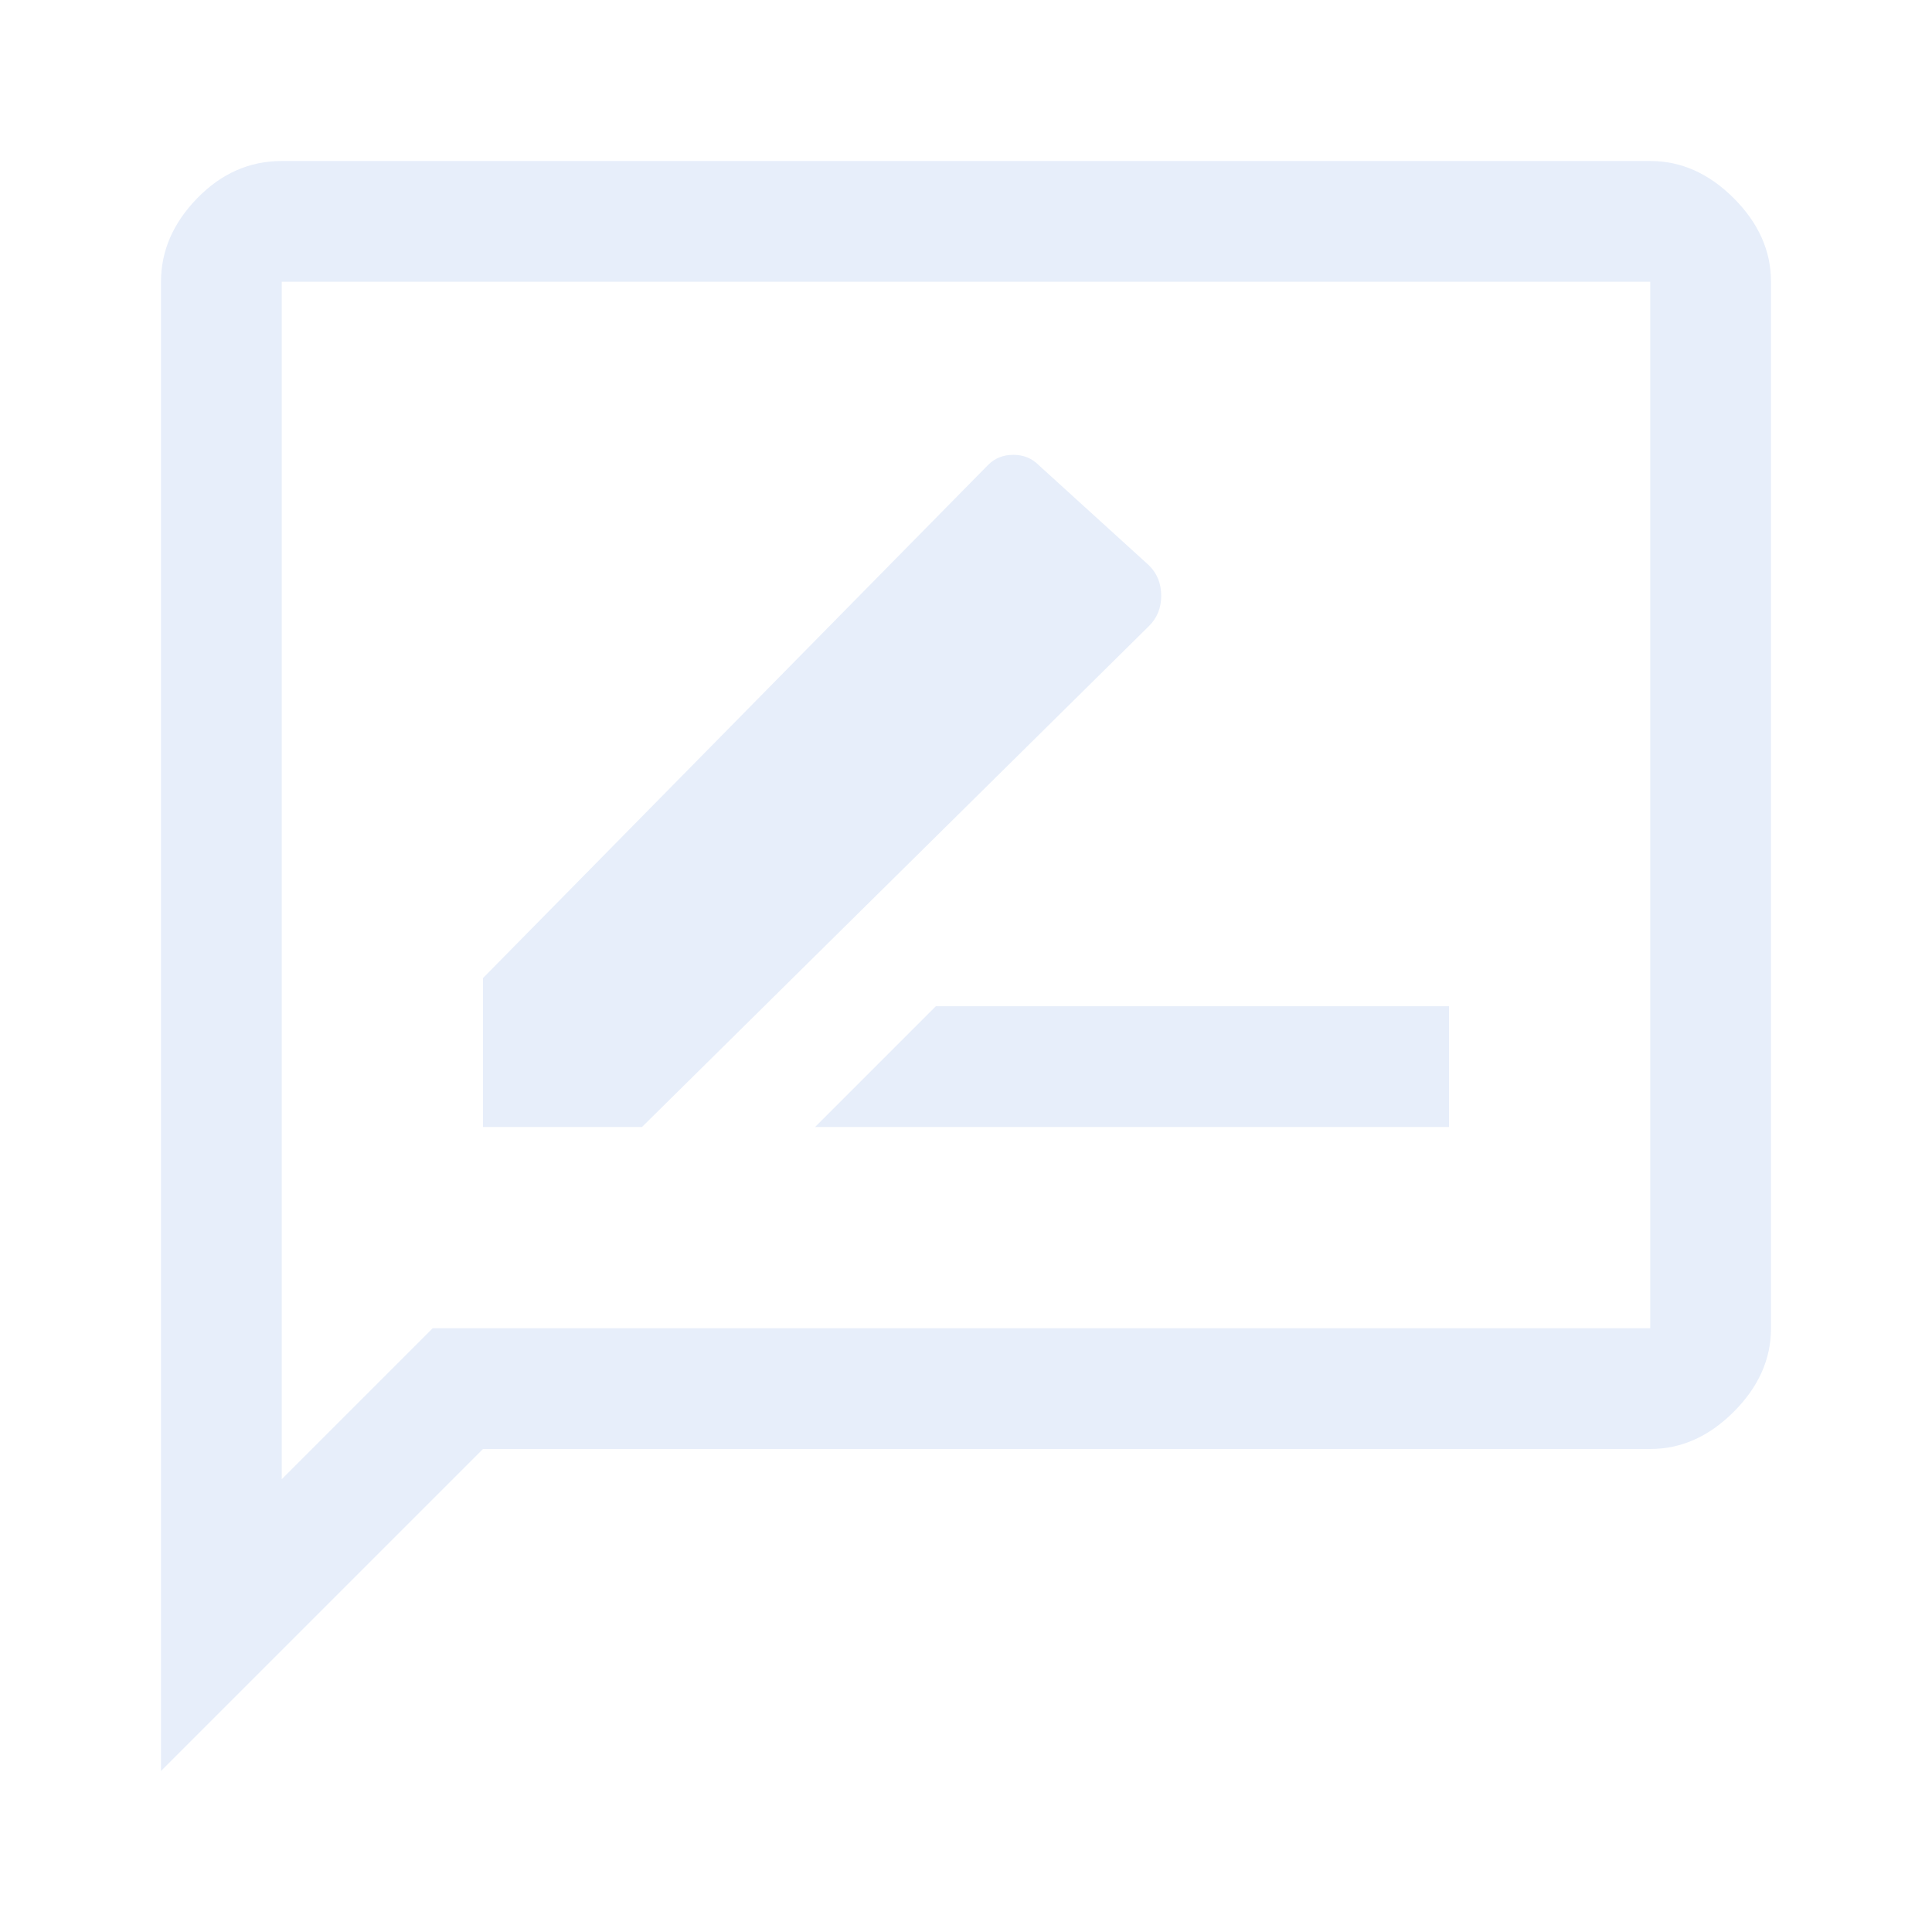
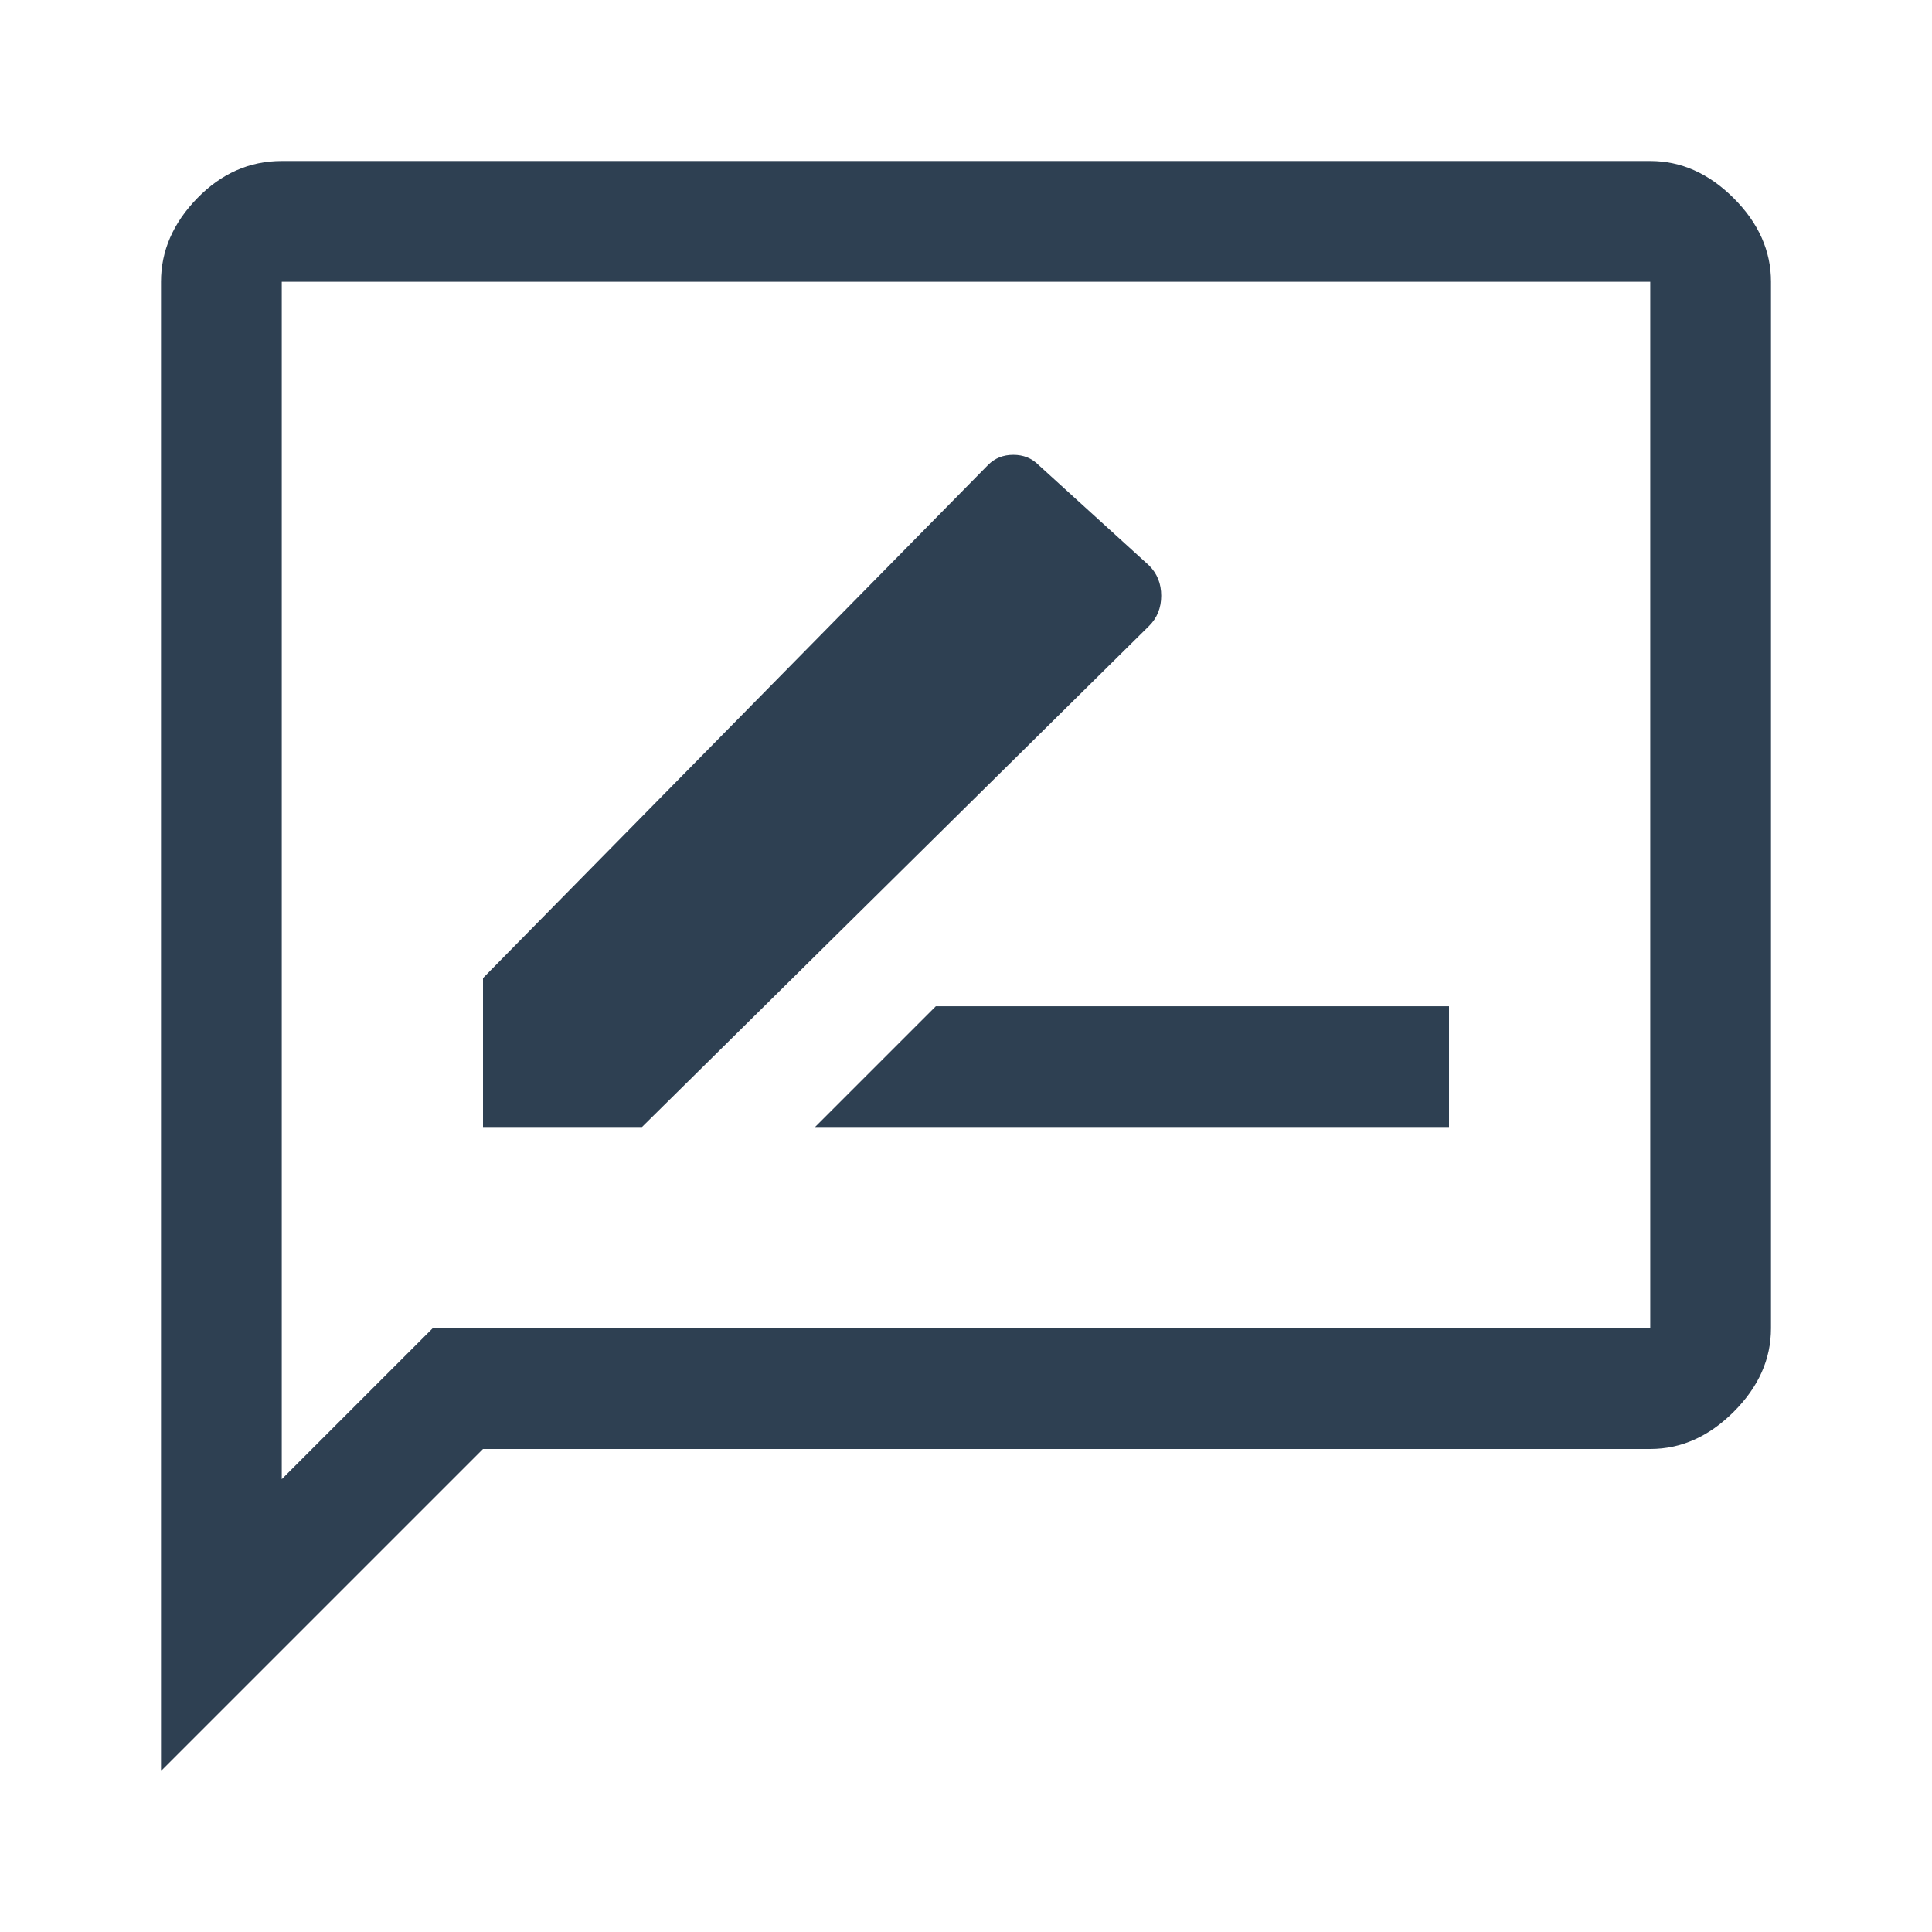
<svg xmlns="http://www.w3.org/2000/svg" height="48" width="48">
-   <path fill="#E7EEFA" d="M20.25 28H36v-3H23.25ZM12 28h3.95l12.6-12.45q.3-.3.3-.75t-.3-.75l-2.75-2.5q-.25-.25-.625-.25t-.625.25L12 24.3ZM4 44V7q0-1.15.9-2.075Q5.8 4 7 4h34q1.15 0 2.075.925Q44 5.85 44 7v26q0 1.15-.925 2.075Q42.15 36 41 36H12Zm3-7.25L10.75 33H41V7H7ZM7 7v29.75Z" />
+   <path fill="#2E4052" d="M20.25 28H36v-3H23.25ZM12 28h3.95l12.6-12.45q.3-.3.3-.75t-.3-.75l-2.75-2.5q-.25-.25-.625-.25t-.625.25L12 24.3ZM4 44V7q0-1.15.9-2.075Q5.8 4 7 4h34q1.15 0 2.075.925Q44 5.85 44 7v26q0 1.15-.925 2.075Q42.15 36 41 36H12Zm3-7.25L10.75 33H41V7H7ZM7 7v29.75Z" />
</svg>
